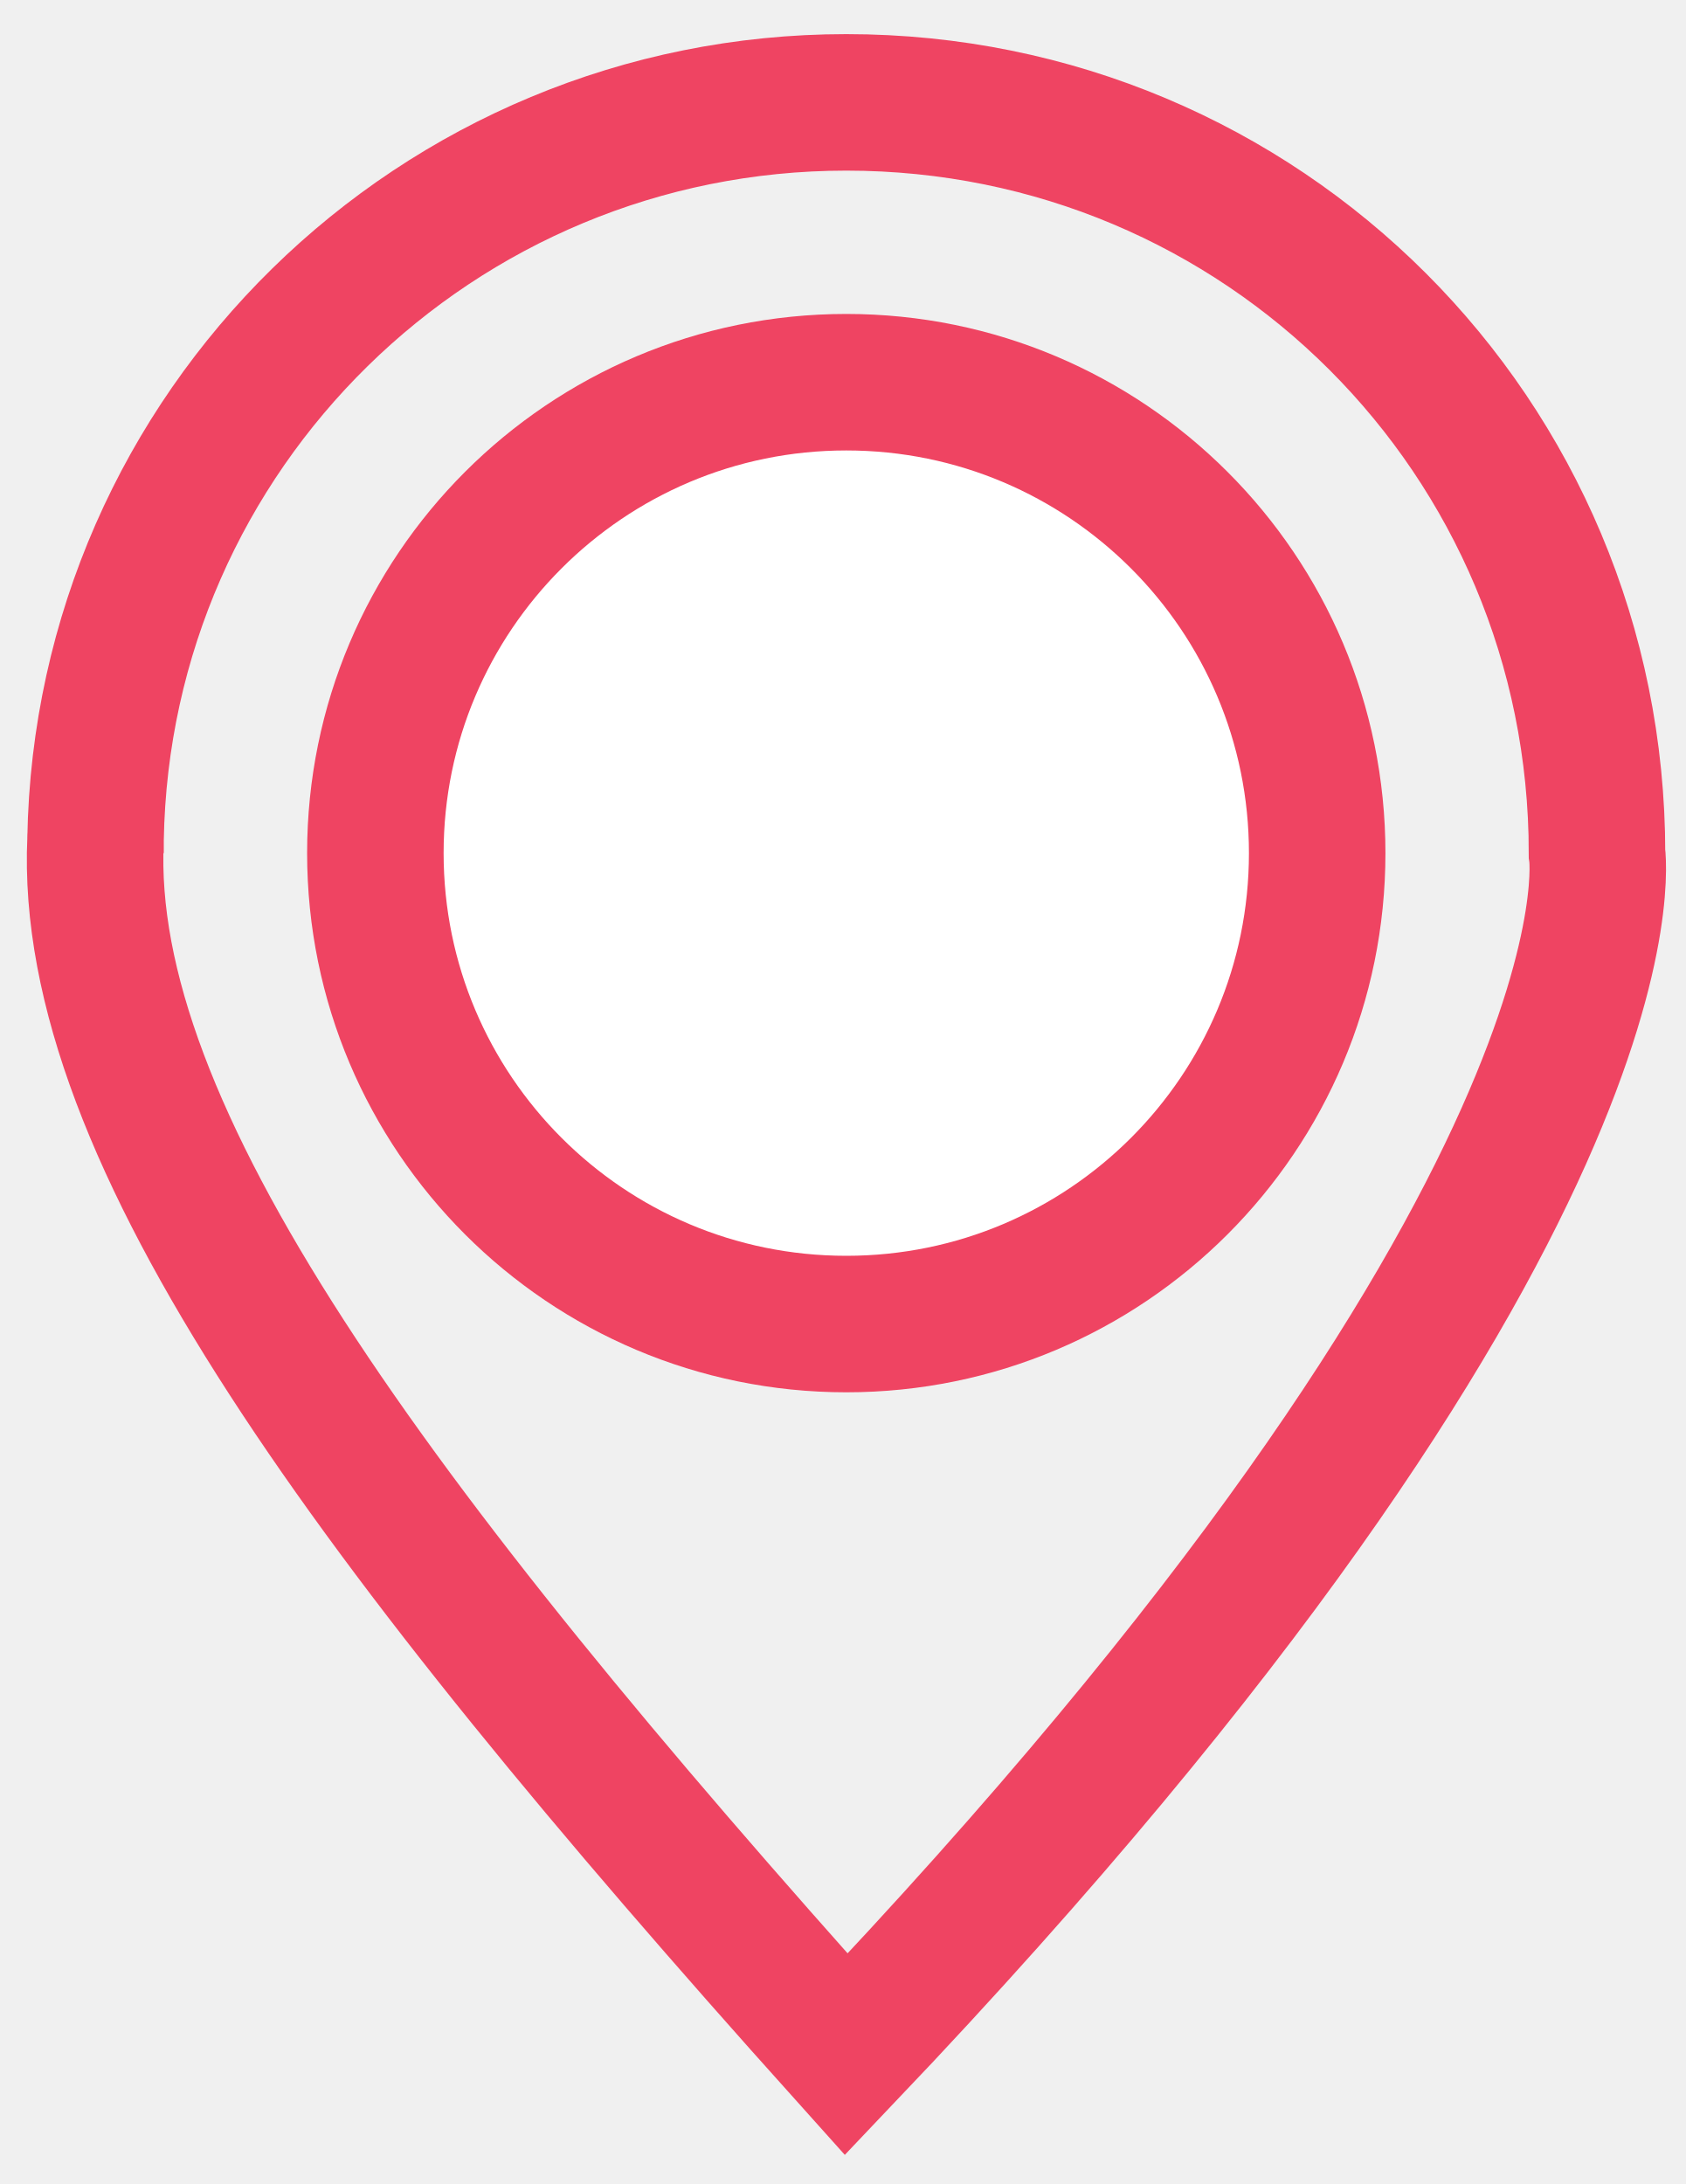
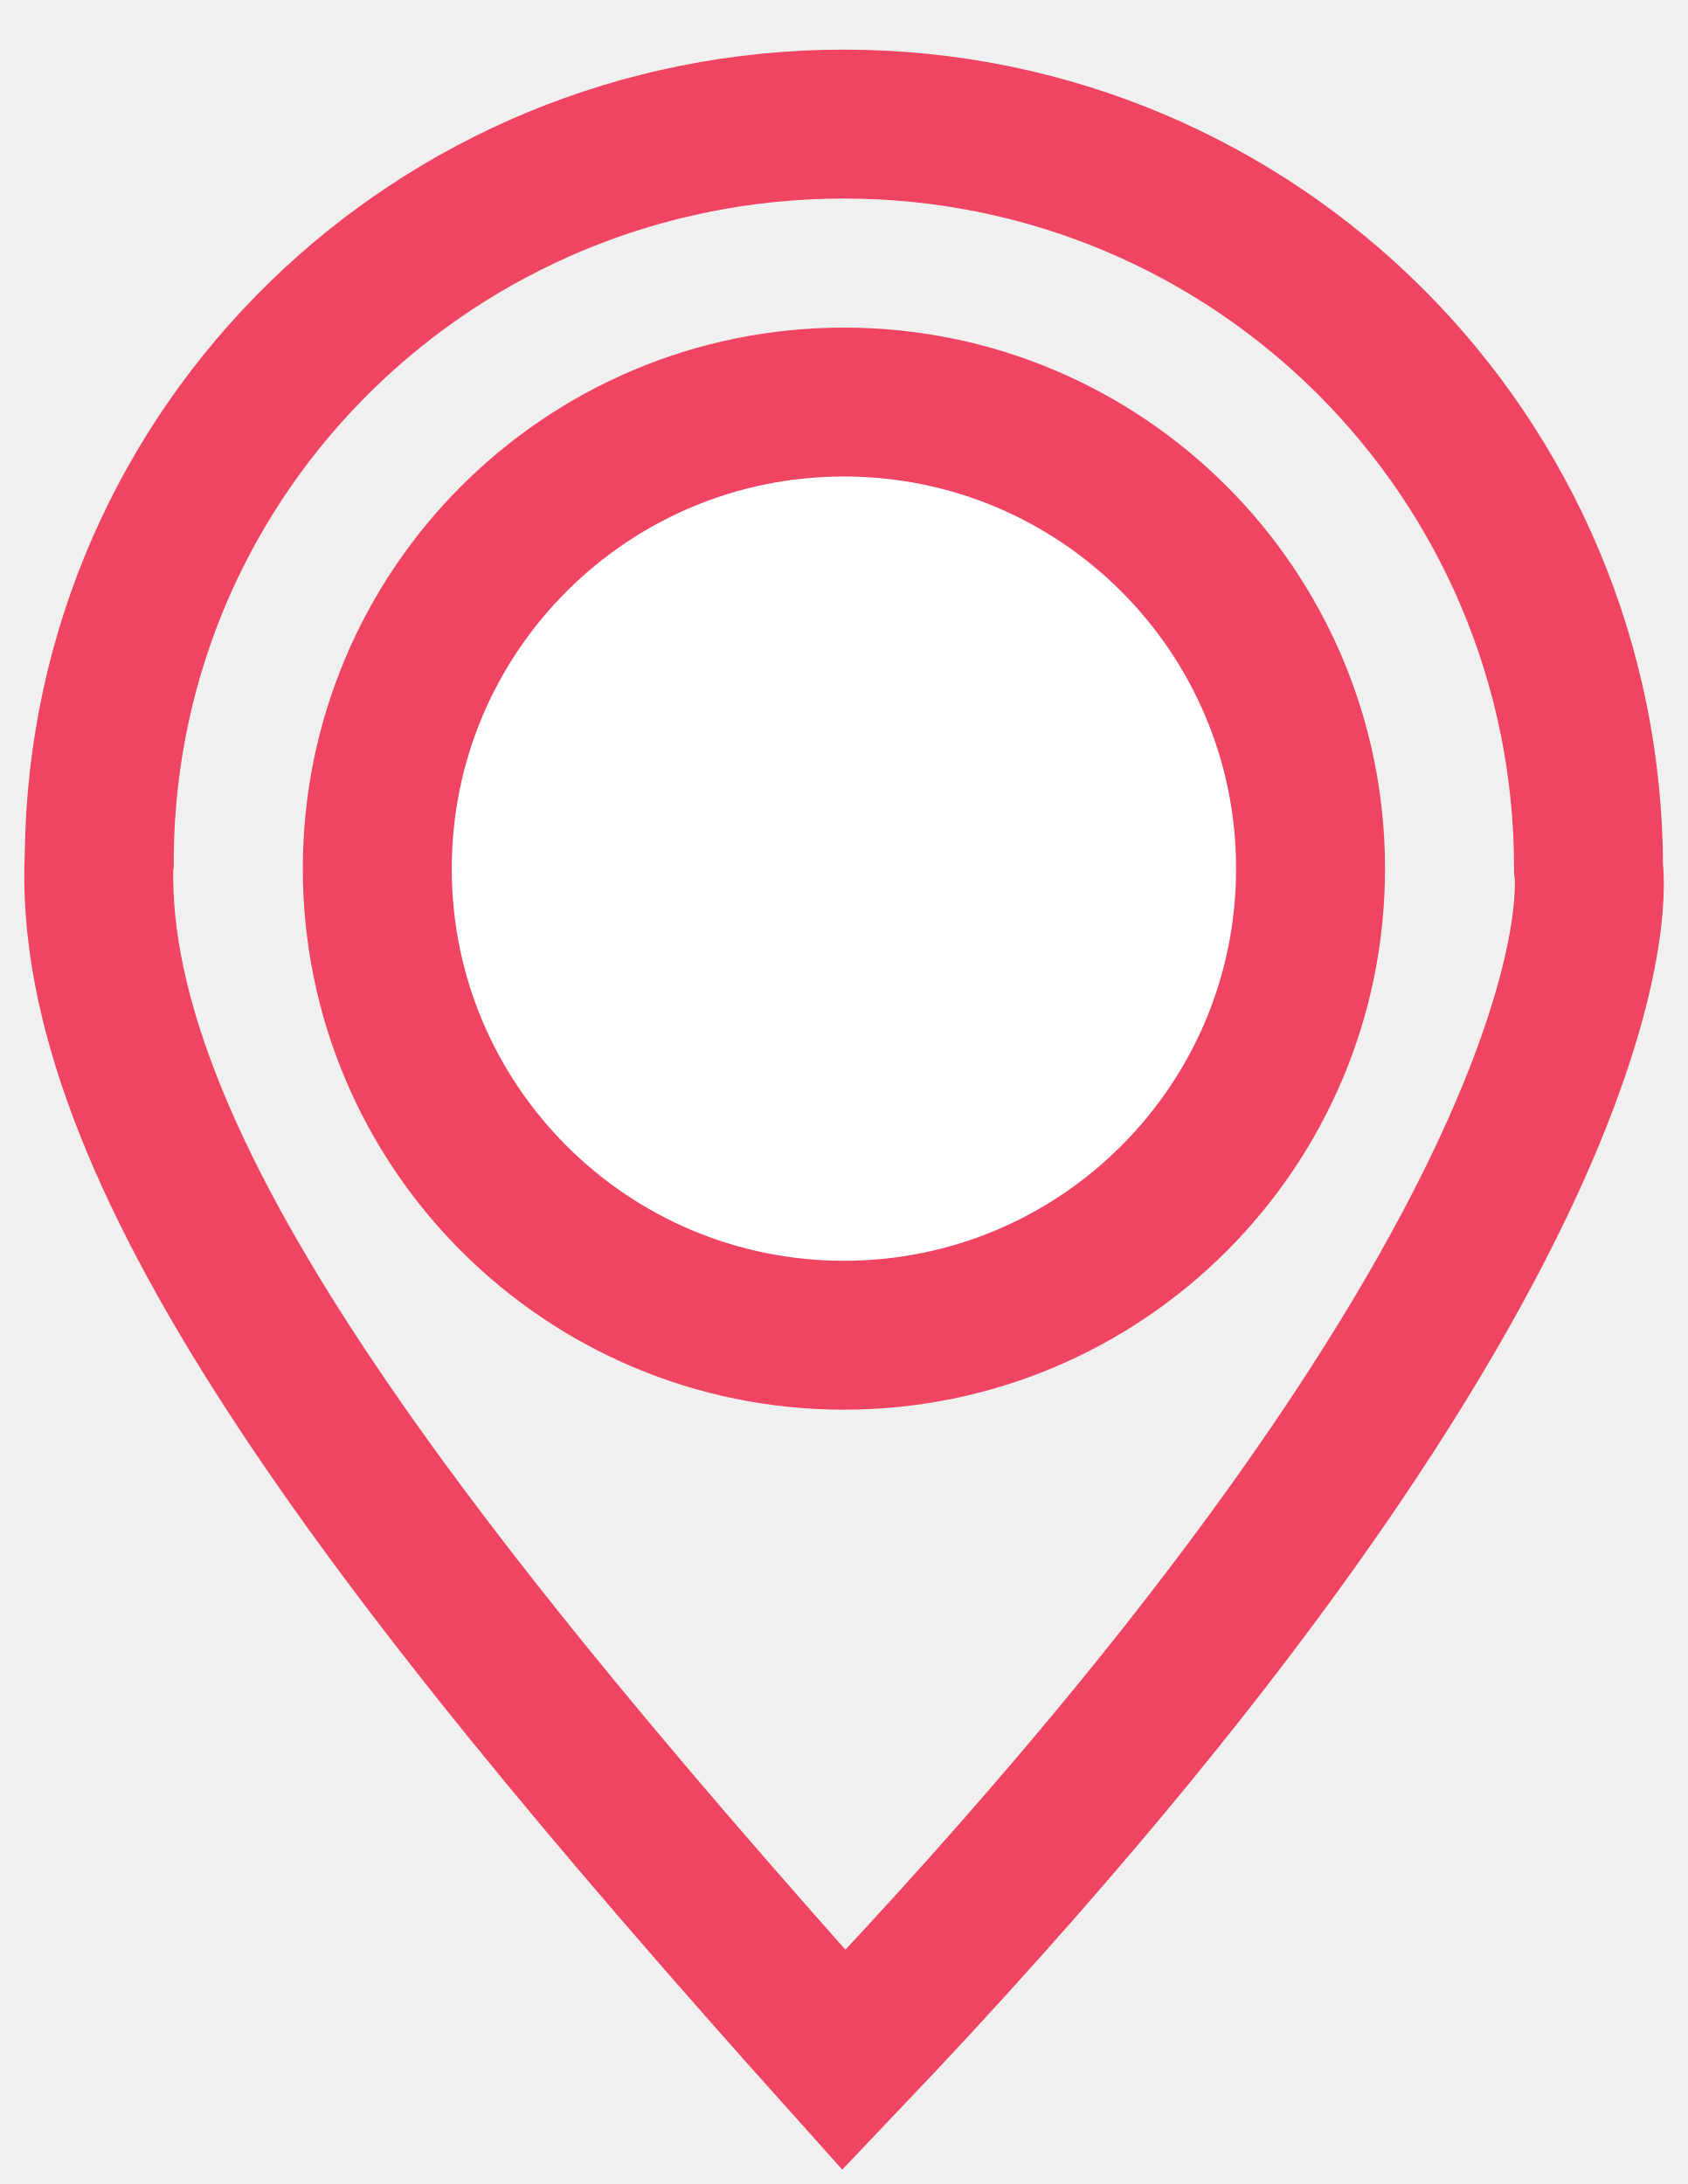
- <svg xmlns="http://www.w3.org/2000/svg" version="1.1" id="Layer_1" x="0px" y="0px" viewBox="383.7 290.2 24.7 32" enable-background="new 383.7 290.2 24.7 32" xml:space="preserve">
+ <svg xmlns="http://www.w3.org/2000/svg" version="1.1" id="Layer_1" x="0px" y="0px" viewBox="289 374 34 44" enable-background="new 289 374 34 44" xml:space="preserve">
  <g>
-     <circle fill="#FFFFFF" stroke="#EF4462" stroke-width="2" stroke-miterlimit="10" cx="396.1" cy="302.7" r="6.9" />
-     <path fill="#FFFFFF" stroke="#EF4462" stroke-width="2" stroke-miterlimit="10" d="M396.1,291.7" />
-     <path fill="none" stroke="#EF4462" stroke-width="2" stroke-miterlimit="10" d="M385.1,302.5c0.1-6,5-10.8,11-10.8   c6.1,0,11,4.9,11,11c0,0,0.8,5.2-11,17.6C389.1,312.5,384.9,306.8,385.1,302.5c0-0.1,0,0.1,0,0.2" />
+     <circle fill="#FFFFFF" stroke="#EF4462" stroke-width="3" stroke-miterlimit="10" cx="306" cy="391.5" r="9.4" />
+     <path fill="#FFFFFF" stroke="#EF4462" stroke-width="3" stroke-miterlimit="10" d="M306,376.5" />
+     <path fill="none" stroke="#EF4462" stroke-width="3" stroke-miterlimit="10" d="M291,391.2c0.1-8.2,6.8-14.7,15-14.7   c8.3,0,15,6.7,15,15c0,0,1.1,7.1-15,24C296.5,404.9,290.7,397.1,291,391.2c0-0.1,0,0.1,0,0.3" />
  </g>
</svg>
